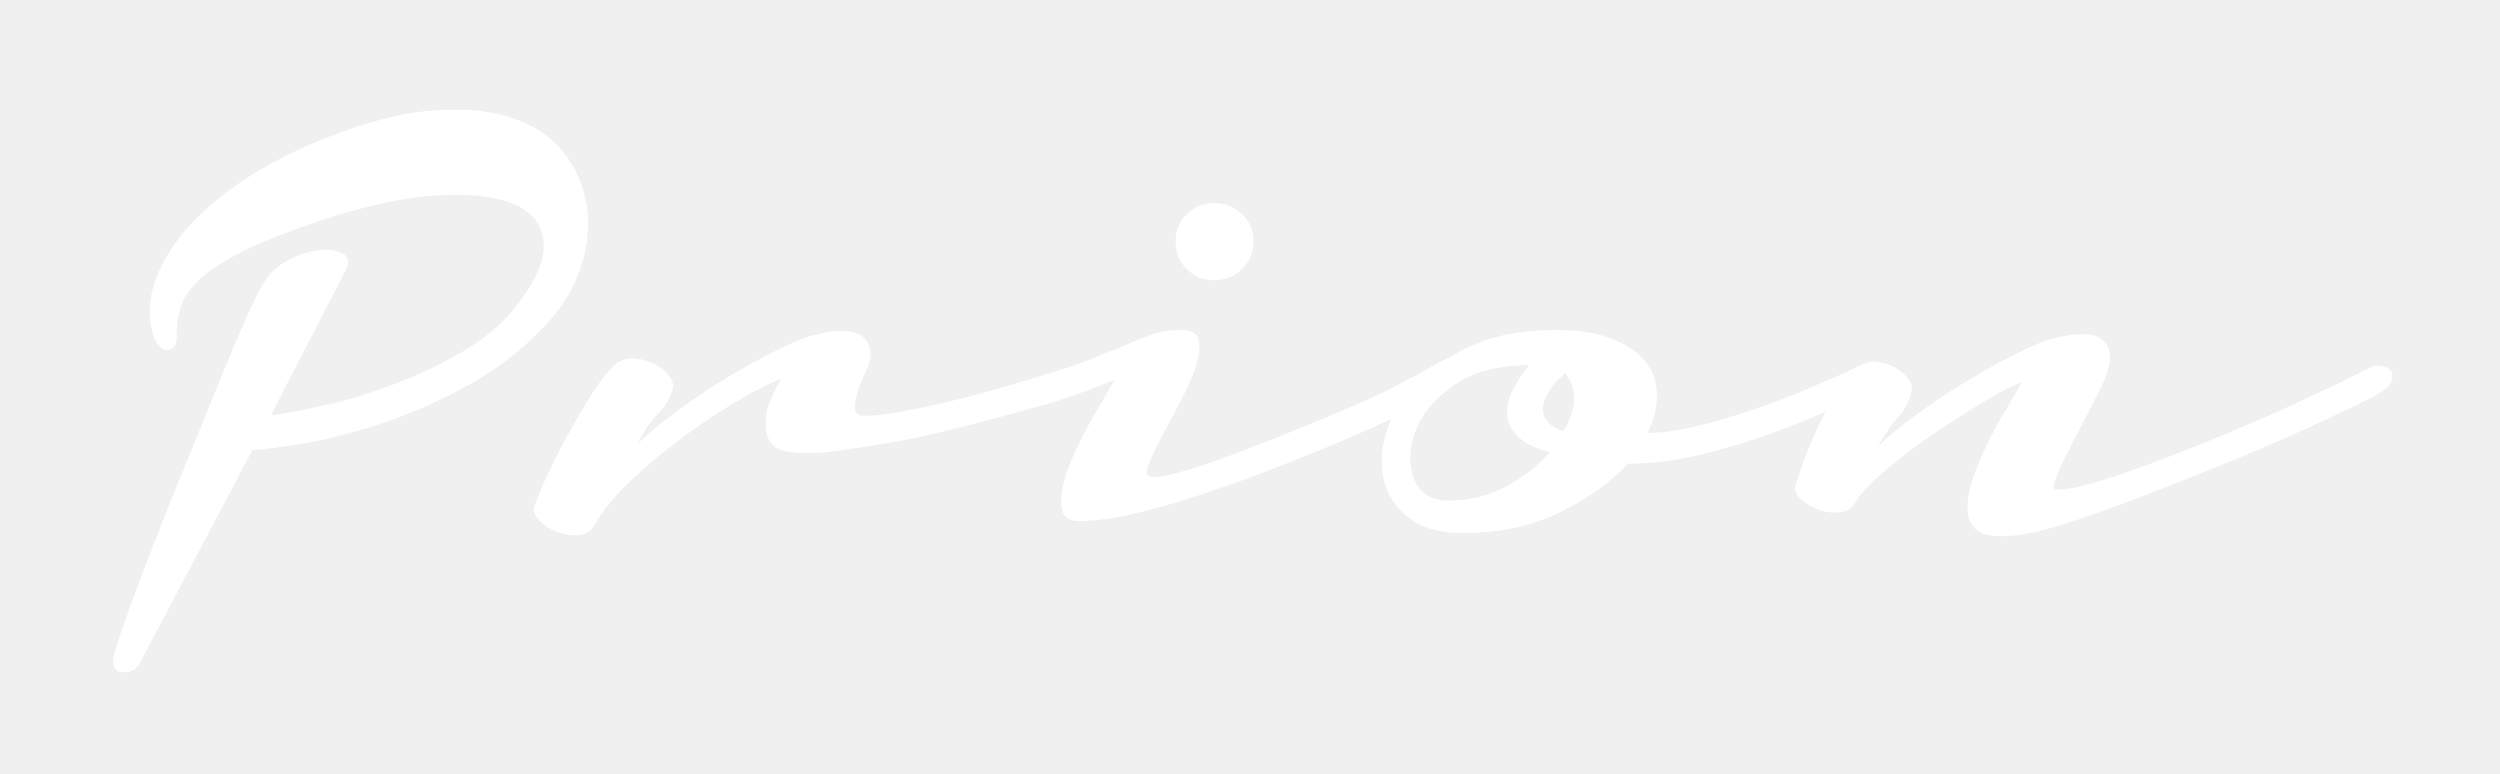
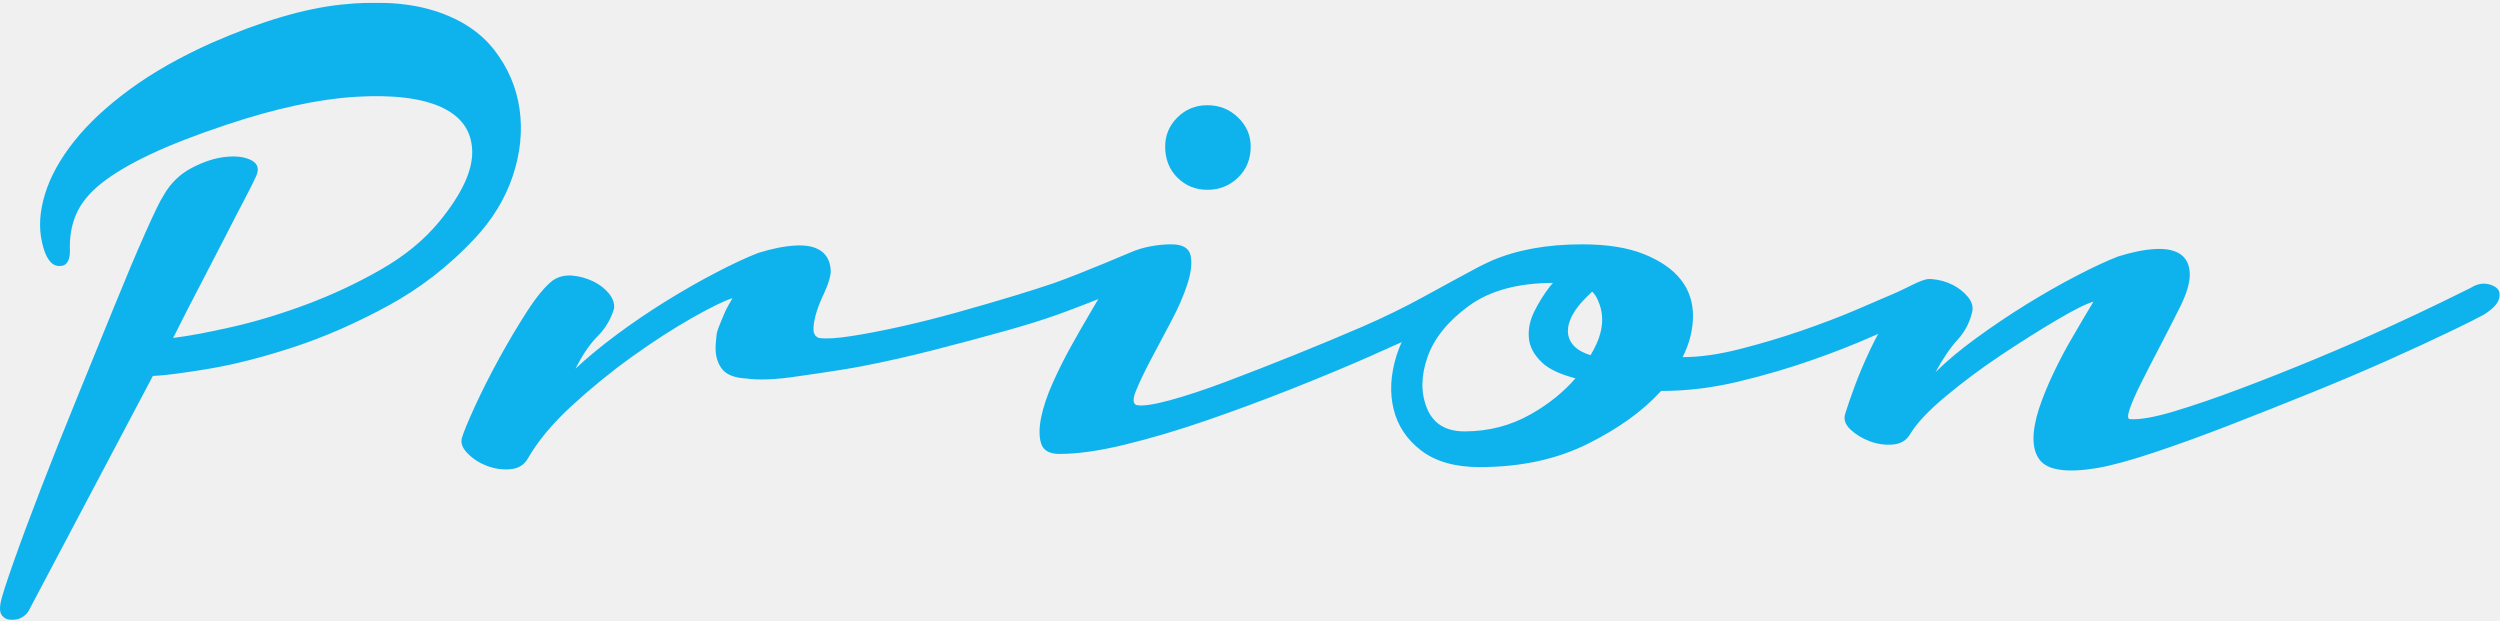
- <svg xmlns="http://www.w3.org/2000/svg" xmlns:xlink="http://www.w3.org/1999/xlink" width="420px" height="130px" viewBox="0 0 420 130" version="1.1">
+ <svg xmlns="http://www.w3.org/2000/svg" xmlns:xlink="http://www.w3.org/1999/xlink" width="383px" height="95px" viewBox="0 0 383 95" version="1.1">
  <defs>
-     <polygon id="path-1" points="382.961 94.94 0 94.94 0 0.412 382.961 0.412 382.961 94.94" />
+     <polygon id="path-1" points="382.961 94.94 0 94.94 0 0.412 382.961 0.412" />
+     <polygon id="path-3" points="382.961 94.94 0 94.94 0 0.412 382.961 0.412" />
+     <polygon id="path-5" points="382.961 94.94 0 94.94 0 0.412 382.961 0.412" />
  </defs>
  <g id="Page-1" stroke="none" stroke-width="1" fill="none" fill-rule="evenodd">
-     <g id="Artboard">
-       <g id="Prion-logotype-vit" transform="translate(19, 18)">
-         <mask id="mask-2" fill="white">
-           <use xlink:href="#path-1" />
-         </mask>
-         <g id="Clip-2" />
-         <path d="M184.985,29.079 C186.805,29.079 188.367,28.456 189.664,27.207 C190.959,25.961 191.608,24.377 191.608,22.455 C191.608,20.727 190.959,19.241 189.664,17.992 C188.367,16.744 186.805,16.119 184.985,16.119 C183.158,16.119 181.621,16.744 180.375,17.992 C179.125,19.241 178.504,20.727 178.504,22.455 C178.504,24.377 179.125,25.961 180.375,27.207 C181.621,28.456 183.158,29.079 184.985,29.079" id="Fill-1" fill="#FFFFFF" mask="url(#mask-2)" />
-         <path d="M243.673,54.41 C239.883,53.285 240.073,50.748 240.306,49.793 C240.825,47.658 242.489,46.044 243.914,44.67 C244.29,45.033 244.6,45.485 244.826,46.071 C246.254,49.226 244.966,52.282 243.673,54.41 Z M234.457,63.495 C231.385,65.223 228.026,66.088 224.377,66.088 C221.498,66.088 219.578,64.913 218.617,62.559 C217.658,60.208 217.682,57.592 218.69,54.712 C219.698,51.831 221.807,49.217 225.026,46.863 C228.211,44.533 232.51,43.361 237.913,43.34 C237.759,43.517 237.601,43.687 237.451,43.877 C236.571,45.016 235.783,46.271 235.089,47.645 C234.396,49.019 234.107,50.389 234.218,51.753 C234.329,53.117 235.014,54.391 236.27,55.57 C237.323,56.557 239.026,57.351 241.362,57.959 C239.523,60.075 237.239,61.931 234.457,63.495 Z M382.631,44.271 C382.248,43.84 381.672,43.576 380.905,43.479 C380.135,43.385 379.367,43.576 378.6,44.055 C378.026,44.344 376.561,45.063 374.209,46.216 C371.854,47.367 369,48.713 365.641,50.247 C362.28,51.784 358.631,53.368 354.698,55 C350.76,56.633 346.944,58.145 343.248,59.535 C339.553,60.929 336.194,62.08 333.168,62.991 C330.145,63.905 327.862,64.312 326.328,64.216 C325.944,64.216 325.92,63.712 326.256,62.703 C326.592,61.695 327.168,60.377 327.985,58.743 C328.799,57.112 329.735,55.287 330.791,53.271 C331.848,51.256 332.903,49.192 333.959,47.079 C335.016,44.969 335.52,43.241 335.473,41.895 C335.424,40.553 334.944,39.569 334.033,38.943 C333.119,38.32 331.823,38.056 330.145,38.151 C328.463,38.248 326.567,38.633 324.455,39.304 C322.729,39.976 320.615,40.96 318.119,42.256 C315.623,43.552 313.057,45.017 310.416,46.647 C307.776,48.281 305.209,50.009 302.713,51.831 C300.215,53.656 298.151,55.384 296.522,57.015 C297.672,54.905 298.799,53.249 299.905,52.048 C301.006,50.848 301.752,49.432 302.137,47.8 C302.326,47.032 302.112,46.264 301.489,45.495 C300.862,44.728 300.071,44.105 299.112,43.623 C298.151,43.144 297.119,42.856 296.018,42.76 C295.877,42.747 295.74,42.74 295.606,42.739 C295.58,42.739 295.561,42.752 295.537,42.754 C294.578,42.68 292.119,44.119 290.617,44.775 C289.08,45.448 287.018,46.337 284.424,47.439 C281.834,48.544 279,49.624 275.928,50.68 C272.856,51.737 269.713,52.673 266.498,53.487 C263.28,54.305 260.377,54.712 257.785,54.712 C258.84,52.6 259.369,50.488 259.369,48.376 C259.369,46.264 258.744,44.415 257.498,42.831 C256.248,41.247 254.377,39.951 251.881,38.943 C249.385,37.935 246.217,37.431 242.377,37.431 C237,37.431 232.369,38.273 228.483,39.951 C227.932,40.189 226.561,40.865 226.434,40.939 C225.785,41.267 219.649,44.618 217.539,45.769 C215.352,46.965 211.971,48.64 208.756,50.031 C205.537,51.424 202.08,52.864 198.387,54.351 C194.69,55.841 191.186,57.209 187.875,58.455 C184.563,59.704 181.658,60.665 179.162,61.336 C176.666,62.008 174.987,62.249 174.123,62.055 C173.547,61.864 173.522,61.119 174.051,59.823 C174.576,58.527 175.323,56.969 176.283,55.143 C177.24,53.321 178.276,51.377 179.379,49.311 C180.483,47.248 181.323,45.329 181.899,43.552 C182.475,41.776 182.643,40.311 182.405,39.159 C182.162,38.008 181.178,37.431 179.451,37.431 C177.381,37.431 175.043,37.855 173.341,38.608 C173.312,38.61 165.72,41.873 161.414,43.387 C159.676,43.976 157.669,44.619 155.357,45.32 C152.668,46.137 149.811,46.968 146.785,47.813 C143.759,48.658 140.86,49.391 138.086,50.01 C135.314,50.631 132.784,51.117 130.507,51.474 C128.229,51.833 126.565,51.934 125.515,51.782 C125.459,51.779 125.417,51.758 125.367,51.747 C125.367,51.747 125.067,51.568 124.941,51.454 C124.842,51.294 124.693,50.989 124.693,50.989 C124.671,50.898 124.648,50.81 124.639,50.7 C124.59,50.077 124.688,49.309 124.926,48.395 C125.166,47.485 125.526,46.501 126.008,45.444 C126.008,45.444 127.315,42.847 127.268,41.502 C127.219,40.16 126.739,39.152 125.828,38.478 C124.914,37.808 123.594,37.519 121.867,37.615 C120.139,37.711 118.219,38.096 116.108,38.767 C114.379,39.439 112.266,40.424 109.772,41.719 C107.274,43.015 104.707,44.48 102.067,46.11 C99.426,47.745 96.883,49.472 94.436,51.294 C91.988,53.12 89.899,54.848 88.172,56.479 C89.227,54.37 90.354,52.712 91.555,51.511 C92.754,50.311 93.594,48.895 94.074,47.263 C94.17,46.495 93.906,45.727 93.283,44.959 C92.656,44.191 91.844,43.568 90.836,43.086 C89.828,42.607 88.77,42.32 87.668,42.222 C86.563,42.129 85.578,42.367 84.715,42.943 C83.563,43.806 82.244,45.392 80.754,47.694 C79.268,49.999 77.828,52.425 76.436,54.968 C75.045,57.513 73.821,59.936 72.762,62.239 C71.707,64.544 71.035,66.177 70.746,67.136 C70.555,67.905 70.867,68.698 71.684,69.513 C72.5,70.329 73.485,70.952 74.635,71.384 C75.787,71.815 76.965,71.985 78.164,71.888 C79.363,71.794 80.25,71.264 80.828,70.304 C82.363,67.618 84.617,64.903 87.594,62.167 C90.57,59.433 93.666,56.911 96.883,54.608 C100.098,52.304 103.149,50.337 106.028,48.702 C108.906,47.071 110.971,46.063 112.219,45.679 C111.067,47.694 111.313,47.236 110.498,49.156 C109.68,51.078 109.807,51.085 109.664,52.573 C109.52,54.061 109.781,55.309 110.455,56.317 C111.125,57.325 112.375,57.878 114.199,57.973 C116.215,58.261 118.807,58.167 121.975,57.685 C121.975,57.685 128.475,56.796 132.06,56.101 C135.752,55.389 139.523,54.536 143.375,53.541 C147.226,52.549 150.813,51.589 154.131,50.662 C157.235,49.797 159.925,48.949 162.231,48.123 C162.219,48.137 165.117,47.055 165.785,46.788 C166.632,46.462 167.501,46.123 168.26,45.821 C167.909,46.377 167.165,47.697 166.635,48.592 C165.865,49.888 165.002,51.399 164.043,53.128 C163.082,54.855 162.17,56.68 161.307,58.599 C160.444,60.521 159.846,62.296 159.506,63.928 C159.172,65.56 159.172,66.904 159.506,67.96 C159.846,69.016 160.78,69.544 162.315,69.544 C165.1,69.544 168.457,69.064 172.395,68.103 C176.33,67.145 180.459,65.921 184.78,64.431 C189.1,62.944 193.442,61.336 197.811,59.607 C202.178,57.88 206.162,56.223 209.764,54.639 C211.559,53.849 213.215,53.108 214.737,52.414 C214.426,53.097 214.158,53.79 213.938,54.495 C213.026,57.425 212.881,60.161 213.506,62.703 C214.131,65.248 215.545,67.361 217.752,69.039 C219.963,70.721 222.938,71.559 226.682,71.559 C232.92,71.559 238.416,70.385 243.17,68.031 C247.92,65.681 251.688,62.969 254.473,59.895 C258.408,59.895 262.369,59.416 266.354,58.455 C270.336,57.497 274.104,56.393 277.658,55.143 C281.209,53.897 284.377,52.648 287.162,51.399 C287.365,51.307 287.545,51.229 287.742,51.141 C287.346,51.891 286.951,52.643 286.584,53.415 C285.627,55.431 284.809,57.352 284.137,59.176 C283.467,61 282.985,62.392 282.698,63.351 C282.408,64.216 282.674,65.032 283.489,65.8 C284.305,66.569 285.287,67.168 286.44,67.599 C287.592,68.031 288.768,68.2 289.969,68.103 C291.17,68.009 292.057,67.48 292.631,66.519 C293.592,64.889 295.391,62.969 298.033,60.76 C300.672,58.553 303.504,56.439 306.53,54.424 C309.553,52.407 312.408,50.607 315.096,49.023 C317.783,47.439 319.655,46.504 320.713,46.216 C319.561,48.137 318.455,50.009 317.401,51.831 C316.44,53.465 315.504,55.24 314.592,57.159 C313.678,59.081 312.936,60.903 312.362,62.632 C311.209,66.281 311.256,68.895 312.504,70.479 C313.752,72.063 316.682,72.472 321.287,71.703 C323.494,71.321 326.401,70.529 330,69.327 C333.6,68.128 337.44,66.735 341.522,65.151 C345.6,63.567 349.776,61.911 354.049,60.183 C358.319,58.455 362.28,56.777 365.928,55.143 C369.576,53.513 372.698,52.072 375.287,50.823 C377.881,49.577 379.608,48.713 380.473,48.231 C381.719,47.464 382.489,46.72 382.776,46 C383.065,45.279 383.014,44.703 382.631,44.271 L382.631,44.271 Z" id="Fill-3" fill="#FFFFFF" mask="url(#mask-2)" />
-         <path d="M72.664,36.606 C75.428,33.669 77.393,30.45 78.561,26.951 C79.727,23.451 80.072,20.039 79.598,16.713 C79.121,13.388 77.825,10.362 75.709,7.64 C73.591,4.918 70.568,2.932 66.637,1.679 C62.705,0.427 57.909,0.103 52.252,0.707 C46.592,1.312 40.004,3.257 32.489,6.538 C27.647,8.7 23.458,11.075 19.916,13.667 C16.372,16.259 13.522,18.916 11.363,21.637 C9.202,24.359 7.711,27.06 6.891,29.737 C6.07,32.416 5.92,34.879 6.438,37.124 C6.957,39.457 7.797,40.668 8.965,40.753 C10.132,40.84 10.715,40.062 10.715,38.421 C10.627,36.347 10.951,34.467 11.686,32.783 C12.42,31.097 13.715,29.523 15.574,28.052 C17.43,26.584 19.916,25.116 23.027,23.646 C26.137,22.178 30.026,20.665 34.691,19.11 C42.209,16.605 48.795,15.18 54.453,14.833 C60.113,14.489 64.477,15.008 67.544,16.388 C70.612,17.772 72.211,19.974 72.339,22.997 C72.469,26.024 70.805,29.652 67.349,33.885 C65.018,36.736 61.99,39.221 58.279,41.336 C54.563,43.454 50.717,45.246 46.744,46.714 C42.768,48.186 38.945,49.328 35.274,50.149 C31.6,50.972 28.684,51.51 26.526,51.77 C27.994,48.832 29.418,46.046 30.804,43.41 C32.184,40.775 33.438,38.356 34.563,36.152 C35.684,33.949 36.654,32.07 37.477,30.515 C38.297,28.959 38.879,27.793 39.227,27.016 C39.744,25.893 39.505,25.072 38.514,24.553 C37.519,24.035 36.2,23.863 34.563,24.035 C32.918,24.209 31.191,24.769 29.377,25.72 C27.563,26.671 26.137,28.052 25.102,29.867 C24.581,30.644 23.63,32.588 22.25,35.699 C20.865,38.809 19.288,42.547 17.518,46.91 C15.746,51.272 13.844,55.939 11.817,60.905 C9.783,65.874 7.928,70.542 6.244,74.903 C4.56,79.267 3.154,83.047 2.031,86.243 C0.906,89.438 0.26,91.47 0.088,92.333 C-0.088,93.284 -2.71050543e-20,93.954 0.346,94.343 C0.691,94.731 1.125,94.945 1.642,94.991 C2.162,95.033 2.679,94.927 3.199,94.667 C3.716,94.407 4.106,94.061 4.364,93.63 L23.416,57.6 C25.23,57.517 28.081,57.147 31.969,56.501 C35.856,55.851 40.176,54.749 44.93,53.196 C49.68,51.639 54.52,49.523 59.444,46.845 C64.369,44.167 68.776,40.753 72.664,36.606" id="Fill-4" fill="#FFFFFF" mask="url(#mask-2)" />
+     <g id="logo">
+       <g id="Page-1">
+         <g id="Artboard">
+           <g id="Prion-logotype-vit">
+             <g id="Fill-1-Clipped">
+               <mask id="mask-2" fill="white">
+                 <use xlink:href="#path-1" />
+               </mask>
+               <g id="path-1" />
+               <path d="M184.985,29.079 C186.805,29.079 188.367,28.456 189.664,27.207 C190.959,25.961 191.608,24.377 191.608,22.455 C191.608,20.727 190.959,19.241 189.664,17.992 C188.367,16.744 186.805,16.119 184.985,16.119 C183.158,16.119 181.621,16.744 180.375,17.992 C179.125,19.241 178.504,20.727 178.504,22.455 C178.504,24.377 179.125,25.961 180.375,27.207 C181.621,28.456 183.158,29.079 184.985,29.079" id="Fill-1" fill="#0EB3EE" fill-rule="nonzero" mask="url(#mask-2)" />
+             </g>
+             <g id="Fill-3-Clipped">
+               <mask id="mask-4" fill="white">
+                 <use xlink:href="#path-3" />
+               </mask>
+               <g id="path-1" />
+               <path d="M243.673,54.41 C239.883,53.285 240.073,50.748 240.306,49.793 C240.825,47.658 242.489,46.044 243.914,44.67 C244.29,45.033 244.6,45.485 244.826,46.071 C246.254,49.226 244.966,52.282 243.673,54.41 Z M234.457,63.495 C231.385,65.223 228.026,66.088 224.377,66.088 C221.498,66.088 219.578,64.913 218.617,62.559 C217.658,60.208 217.682,57.592 218.69,54.712 C219.698,51.831 221.807,49.217 225.026,46.863 C228.211,44.533 232.51,43.361 237.913,43.34 C237.759,43.517 237.601,43.687 237.451,43.877 C236.571,45.016 235.783,46.271 235.089,47.645 C234.396,49.019 234.107,50.389 234.218,51.753 C234.329,53.117 235.014,54.391 236.27,55.57 C237.323,56.557 239.026,57.351 241.362,57.959 C239.523,60.075 237.239,61.931 234.457,63.495 Z M382.631,44.271 C382.248,43.84 381.672,43.576 380.905,43.479 C380.135,43.385 379.367,43.576 378.6,44.055 C378.026,44.344 376.561,45.063 374.209,46.216 C371.854,47.367 369,48.713 365.641,50.247 C362.28,51.784 358.631,53.368 354.698,55 C350.76,56.633 346.944,58.145 343.248,59.535 C339.553,60.929 336.194,62.08 333.168,62.991 C330.145,63.905 327.862,64.312 326.328,64.216 C325.944,64.216 325.92,63.712 326.256,62.703 C326.592,61.695 327.168,60.377 327.985,58.743 C328.799,57.112 329.735,55.287 330.791,53.271 C331.848,51.256 332.903,49.192 333.959,47.079 C335.016,44.969 335.52,43.241 335.473,41.895 C335.424,40.553 334.944,39.569 334.033,38.943 C333.119,38.32 331.823,38.056 330.145,38.151 C328.463,38.248 326.567,38.633 324.455,39.304 C322.729,39.976 320.615,40.96 318.119,42.256 C315.623,43.552 313.057,45.017 310.416,46.647 C307.776,48.281 305.209,50.009 302.713,51.831 C300.215,53.656 298.151,55.384 296.522,57.015 C297.672,54.905 298.799,53.249 299.905,52.048 C301.006,50.848 301.752,49.432 302.137,47.8 C302.326,47.032 302.112,46.264 301.489,45.495 C300.862,44.728 300.071,44.105 299.112,43.623 C298.151,43.144 297.119,42.856 296.018,42.76 C295.877,42.747 295.74,42.74 295.606,42.739 C295.58,42.739 295.561,42.752 295.537,42.754 C294.578,42.68 292.119,44.119 290.617,44.775 C289.08,45.448 287.018,46.337 284.424,47.439 C281.834,48.544 279,49.624 275.928,50.68 C272.856,51.737 269.713,52.673 266.498,53.487 C263.28,54.305 260.377,54.712 257.785,54.712 C258.84,52.6 259.369,50.488 259.369,48.376 C259.369,46.264 258.744,44.415 257.498,42.831 C256.248,41.247 254.377,39.951 251.881,38.943 C249.385,37.935 246.217,37.431 242.377,37.431 C237,37.431 232.369,38.273 228.483,39.951 C227.932,40.189 226.561,40.865 226.434,40.939 C225.785,41.267 219.649,44.618 217.539,45.769 C215.352,46.965 211.971,48.64 208.756,50.031 C205.537,51.424 202.08,52.864 198.387,54.351 C194.69,55.841 191.186,57.209 187.875,58.455 C184.563,59.704 181.658,60.665 179.162,61.336 C176.666,62.008 174.987,62.249 174.123,62.055 C173.547,61.864 173.522,61.119 174.051,59.823 C174.576,58.527 175.323,56.969 176.283,55.143 C177.24,53.321 178.276,51.377 179.379,49.311 C180.483,47.248 181.323,45.329 181.899,43.552 C182.475,41.776 182.643,40.311 182.405,39.159 C182.162,38.008 181.178,37.431 179.451,37.431 C177.381,37.431 175.043,37.855 173.341,38.608 C173.312,38.61 165.72,41.873 161.414,43.387 C159.676,43.976 157.669,44.619 155.357,45.32 C152.668,46.137 149.811,46.968 146.785,47.813 C143.759,48.658 140.86,49.391 138.086,50.01 C135.314,50.631 132.784,51.117 130.507,51.474 C128.229,51.833 126.565,51.934 125.515,51.782 C125.459,51.779 125.417,51.758 125.367,51.747 C125.367,51.747 125.067,51.568 124.941,51.454 C124.842,51.294 124.693,50.989 124.693,50.989 C124.671,50.898 124.648,50.81 124.639,50.7 C124.59,50.077 124.688,49.309 124.926,48.395 C125.166,47.485 125.526,46.501 126.008,45.444 C126.008,45.444 127.315,42.847 127.268,41.502 C127.219,40.16 126.739,39.152 125.828,38.478 C124.914,37.808 123.594,37.519 121.867,37.615 C120.139,37.711 118.219,38.096 116.108,38.767 C114.379,39.439 112.266,40.424 109.772,41.719 C107.274,43.015 104.707,44.48 102.067,46.11 C99.426,47.745 96.883,49.472 94.436,51.294 C91.988,53.12 89.899,54.848 88.172,56.479 C89.227,54.37 90.354,52.712 91.555,51.511 C92.754,50.311 93.594,48.895 94.074,47.263 C94.17,46.495 93.906,45.727 93.283,44.959 C92.656,44.191 91.844,43.568 90.836,43.086 C89.828,42.607 88.77,42.32 87.668,42.222 C86.563,42.129 85.578,42.367 84.715,42.943 C83.563,43.806 82.244,45.392 80.754,47.694 C79.268,49.999 77.828,52.425 76.436,54.968 C75.045,57.513 73.821,59.936 72.762,62.239 C71.707,64.544 71.035,66.177 70.746,67.136 C70.555,67.905 70.867,68.698 71.684,69.513 C72.5,70.329 73.485,70.952 74.635,71.384 C75.787,71.815 76.965,71.985 78.164,71.888 C79.363,71.794 80.25,71.264 80.828,70.304 C82.363,67.618 84.617,64.903 87.594,62.167 C90.57,59.433 93.666,56.911 96.883,54.608 C100.098,52.304 103.149,50.337 106.028,48.702 C108.906,47.071 110.971,46.063 112.219,45.679 C111.067,47.694 111.313,47.236 110.498,49.156 C109.68,51.078 109.807,51.085 109.664,52.573 C109.52,54.061 109.781,55.309 110.455,56.317 C111.125,57.325 112.375,57.878 114.199,57.973 C116.215,58.261 118.807,58.167 121.975,57.685 C121.975,57.685 128.475,56.796 132.06,56.101 C135.752,55.389 139.523,54.536 143.375,53.541 C147.226,52.549 150.813,51.589 154.131,50.662 C157.235,49.797 159.925,48.949 162.231,48.123 C162.219,48.137 165.117,47.055 165.785,46.788 C166.632,46.462 167.501,46.123 168.26,45.821 C167.909,46.377 167.165,47.697 166.635,48.592 C165.865,49.888 165.002,51.399 164.043,53.128 C163.082,54.855 162.17,56.68 161.307,58.599 C160.444,60.521 159.846,62.296 159.506,63.928 C159.172,65.56 159.172,66.904 159.506,67.96 C159.846,69.016 160.78,69.544 162.315,69.544 C165.1,69.544 168.457,69.064 172.395,68.103 C176.33,67.145 180.459,65.921 184.78,64.431 C189.1,62.944 193.442,61.336 197.811,59.607 C202.178,57.88 206.162,56.223 209.764,54.639 C211.559,53.849 213.215,53.108 214.737,52.414 C214.426,53.097 214.158,53.79 213.938,54.495 C213.026,57.425 212.881,60.161 213.506,62.703 C214.131,65.248 215.545,67.361 217.752,69.039 C219.963,70.721 222.938,71.559 226.682,71.559 C232.92,71.559 238.416,70.385 243.17,68.031 C247.92,65.681 251.688,62.969 254.473,59.895 C258.408,59.895 262.369,59.416 266.354,58.455 C270.336,57.497 274.104,56.393 277.658,55.143 C281.209,53.897 284.377,52.648 287.162,51.399 C287.365,51.307 287.545,51.229 287.742,51.141 C287.346,51.891 286.951,52.643 286.584,53.415 C285.627,55.431 284.809,57.352 284.137,59.176 C283.467,61 282.985,62.392 282.698,63.351 C282.408,64.216 282.674,65.032 283.489,65.8 C284.305,66.569 285.287,67.168 286.44,67.599 C287.592,68.031 288.768,68.2 289.969,68.103 C291.17,68.009 292.057,67.48 292.631,66.519 C293.592,64.889 295.391,62.969 298.033,60.76 C300.672,58.553 303.504,56.439 306.53,54.424 C309.553,52.407 312.408,50.607 315.096,49.023 C317.783,47.439 319.655,46.504 320.713,46.216 C319.561,48.137 318.455,50.009 317.401,51.831 C316.44,53.465 315.504,55.24 314.592,57.159 C313.678,59.081 312.936,60.903 312.362,62.632 C311.209,66.281 311.256,68.895 312.504,70.479 C313.752,72.063 316.682,72.472 321.287,71.703 C323.494,71.321 326.401,70.529 330,69.327 C333.6,68.128 337.44,66.735 341.522,65.151 C345.6,63.567 349.776,61.911 354.049,60.183 C358.319,58.455 362.28,56.777 365.928,55.143 C369.576,53.513 372.698,52.072 375.287,50.823 C377.881,49.577 379.608,48.713 380.473,48.231 C381.719,47.464 382.489,46.72 382.776,46 C383.065,45.279 383.014,44.703 382.631,44.271 L382.631,44.271 Z" id="Fill-3" fill="#0EB3EE" fill-rule="nonzero" mask="url(#mask-4)" />
+             </g>
+             <g id="Fill-4-Clipped">
+               <mask id="mask-6" fill="white">
+                 <use xlink:href="#path-5" />
+               </mask>
+               <g id="path-1" />
+               <path d="M72.664,36.606 C75.428,33.669 77.393,30.45 78.561,26.951 C79.727,23.451 80.072,20.039 79.598,16.713 C79.121,13.388 77.825,10.362 75.709,7.64 C73.591,4.918 70.568,2.932 66.637,1.679 C62.705,0.427 57.909,0.103 52.252,0.707 C46.592,1.312 40.004,3.257 32.489,6.538 C27.647,8.7 23.458,11.075 19.916,13.667 C16.372,16.259 13.522,18.916 11.363,21.637 C9.202,24.359 7.711,27.06 6.891,29.737 C6.07,32.416 5.92,34.879 6.438,37.124 C6.957,39.457 7.797,40.668 8.965,40.753 C10.132,40.84 10.715,40.062 10.715,38.421 C10.627,36.347 10.951,34.467 11.686,32.783 C12.42,31.097 13.715,29.523 15.574,28.052 C17.43,26.584 19.916,25.116 23.027,23.646 C26.137,22.178 30.026,20.665 34.691,19.11 C42.209,16.605 48.795,15.18 54.453,14.833 C60.113,14.489 64.477,15.008 67.544,16.388 C70.612,17.772 72.211,19.974 72.339,22.997 C72.469,26.024 70.805,29.652 67.349,33.885 C65.018,36.736 61.99,39.221 58.279,41.336 C54.563,43.454 50.717,45.246 46.744,46.714 C42.768,48.186 38.945,49.328 35.274,50.149 C31.6,50.972 28.684,51.51 26.526,51.77 C27.994,48.832 29.418,46.046 30.804,43.41 C32.184,40.775 33.438,38.356 34.563,36.152 C35.684,33.949 36.654,32.07 37.477,30.515 C38.297,28.959 38.879,27.793 39.227,27.016 C39.744,25.893 39.505,25.072 38.514,24.553 C37.519,24.035 36.2,23.863 34.563,24.035 C32.918,24.209 31.191,24.769 29.377,25.72 C27.563,26.671 26.137,28.052 25.102,29.867 C24.581,30.644 23.63,32.588 22.25,35.699 C20.865,38.809 19.288,42.547 17.518,46.91 C15.746,51.272 13.844,55.939 11.817,60.905 C9.783,65.874 7.928,70.542 6.244,74.903 C4.56,79.267 3.154,83.047 2.031,86.243 C0.906,89.438 0.26,91.47 0.088,92.333 C-0.088,93.284 -5.42101086e-20,93.954 0.346,94.343 C0.691,94.731 1.125,94.945 1.642,94.991 C2.162,95.033 2.679,94.927 3.199,94.667 C3.716,94.407 4.106,94.061 4.364,93.63 L23.416,57.6 C25.23,57.517 28.081,57.147 31.969,56.501 C35.856,55.851 40.176,54.749 44.93,53.196 C49.68,51.639 54.52,49.523 59.444,46.845 C64.369,44.167 68.776,40.753 72.664,36.606" id="Fill-4" fill="#0EB3EE" fill-rule="nonzero" mask="url(#mask-6)" />
+             </g>
+           </g>
+         </g>
      </g>
    </g>
  </g>
</svg>
